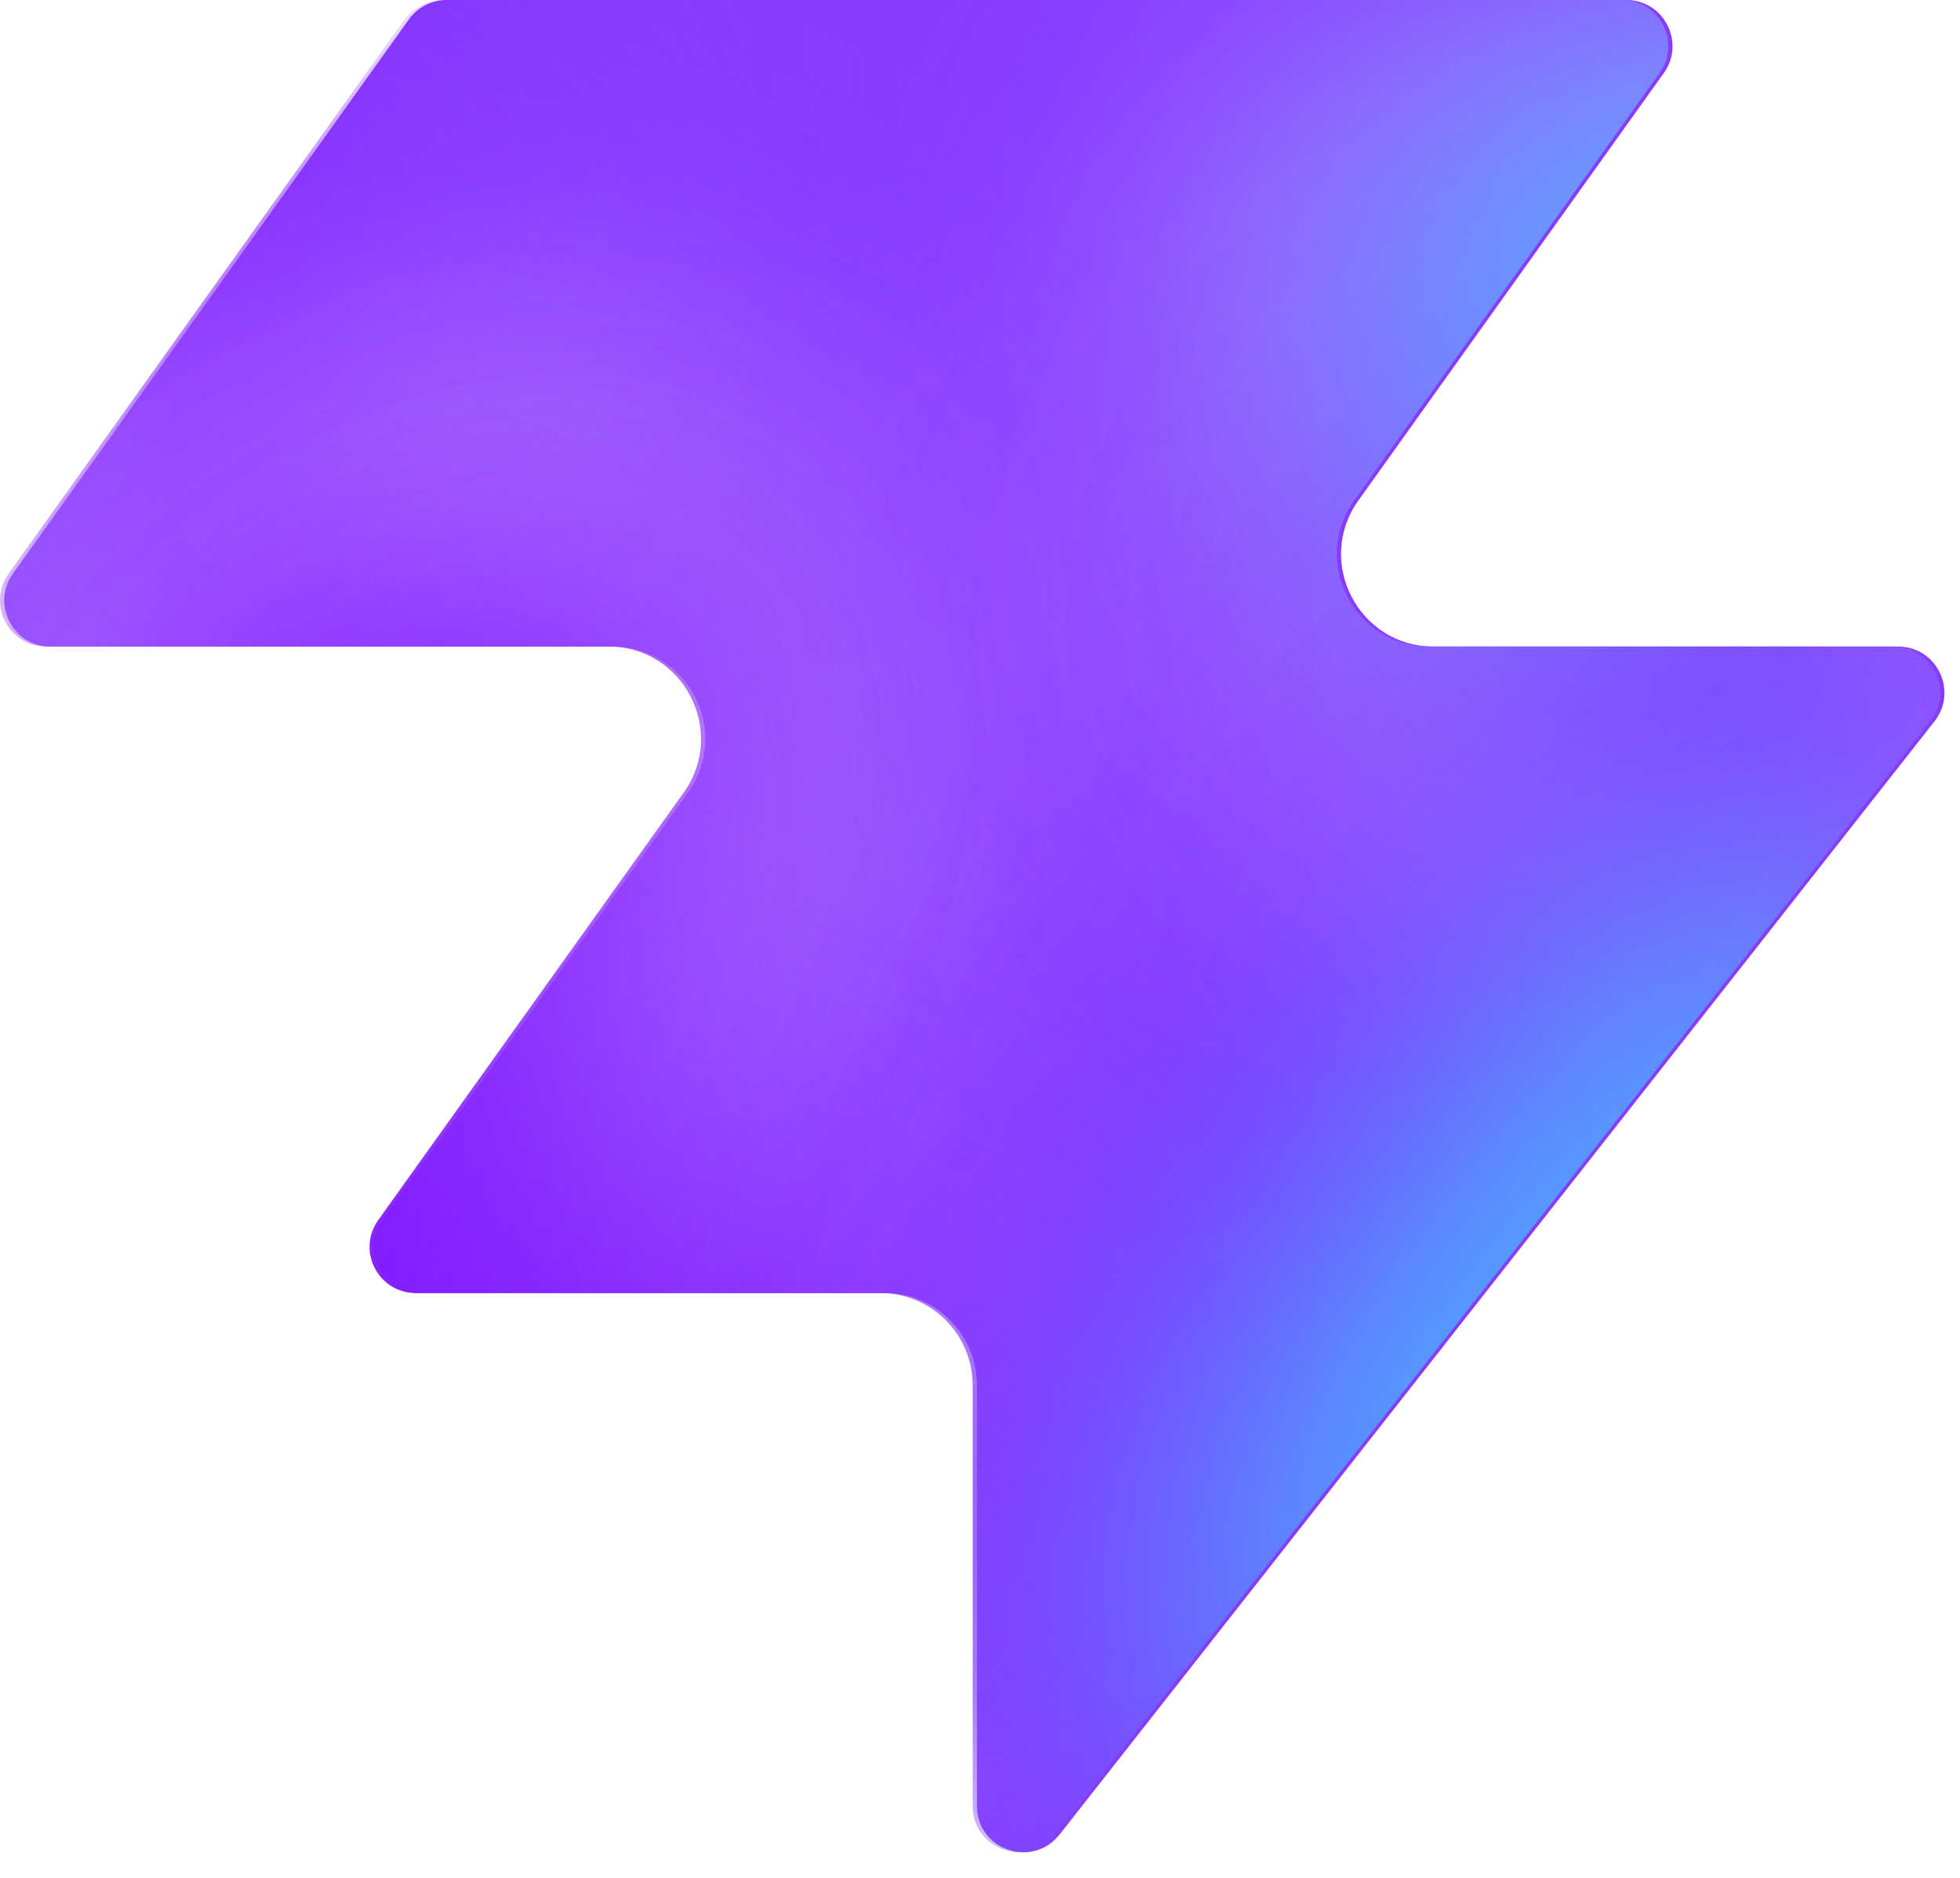
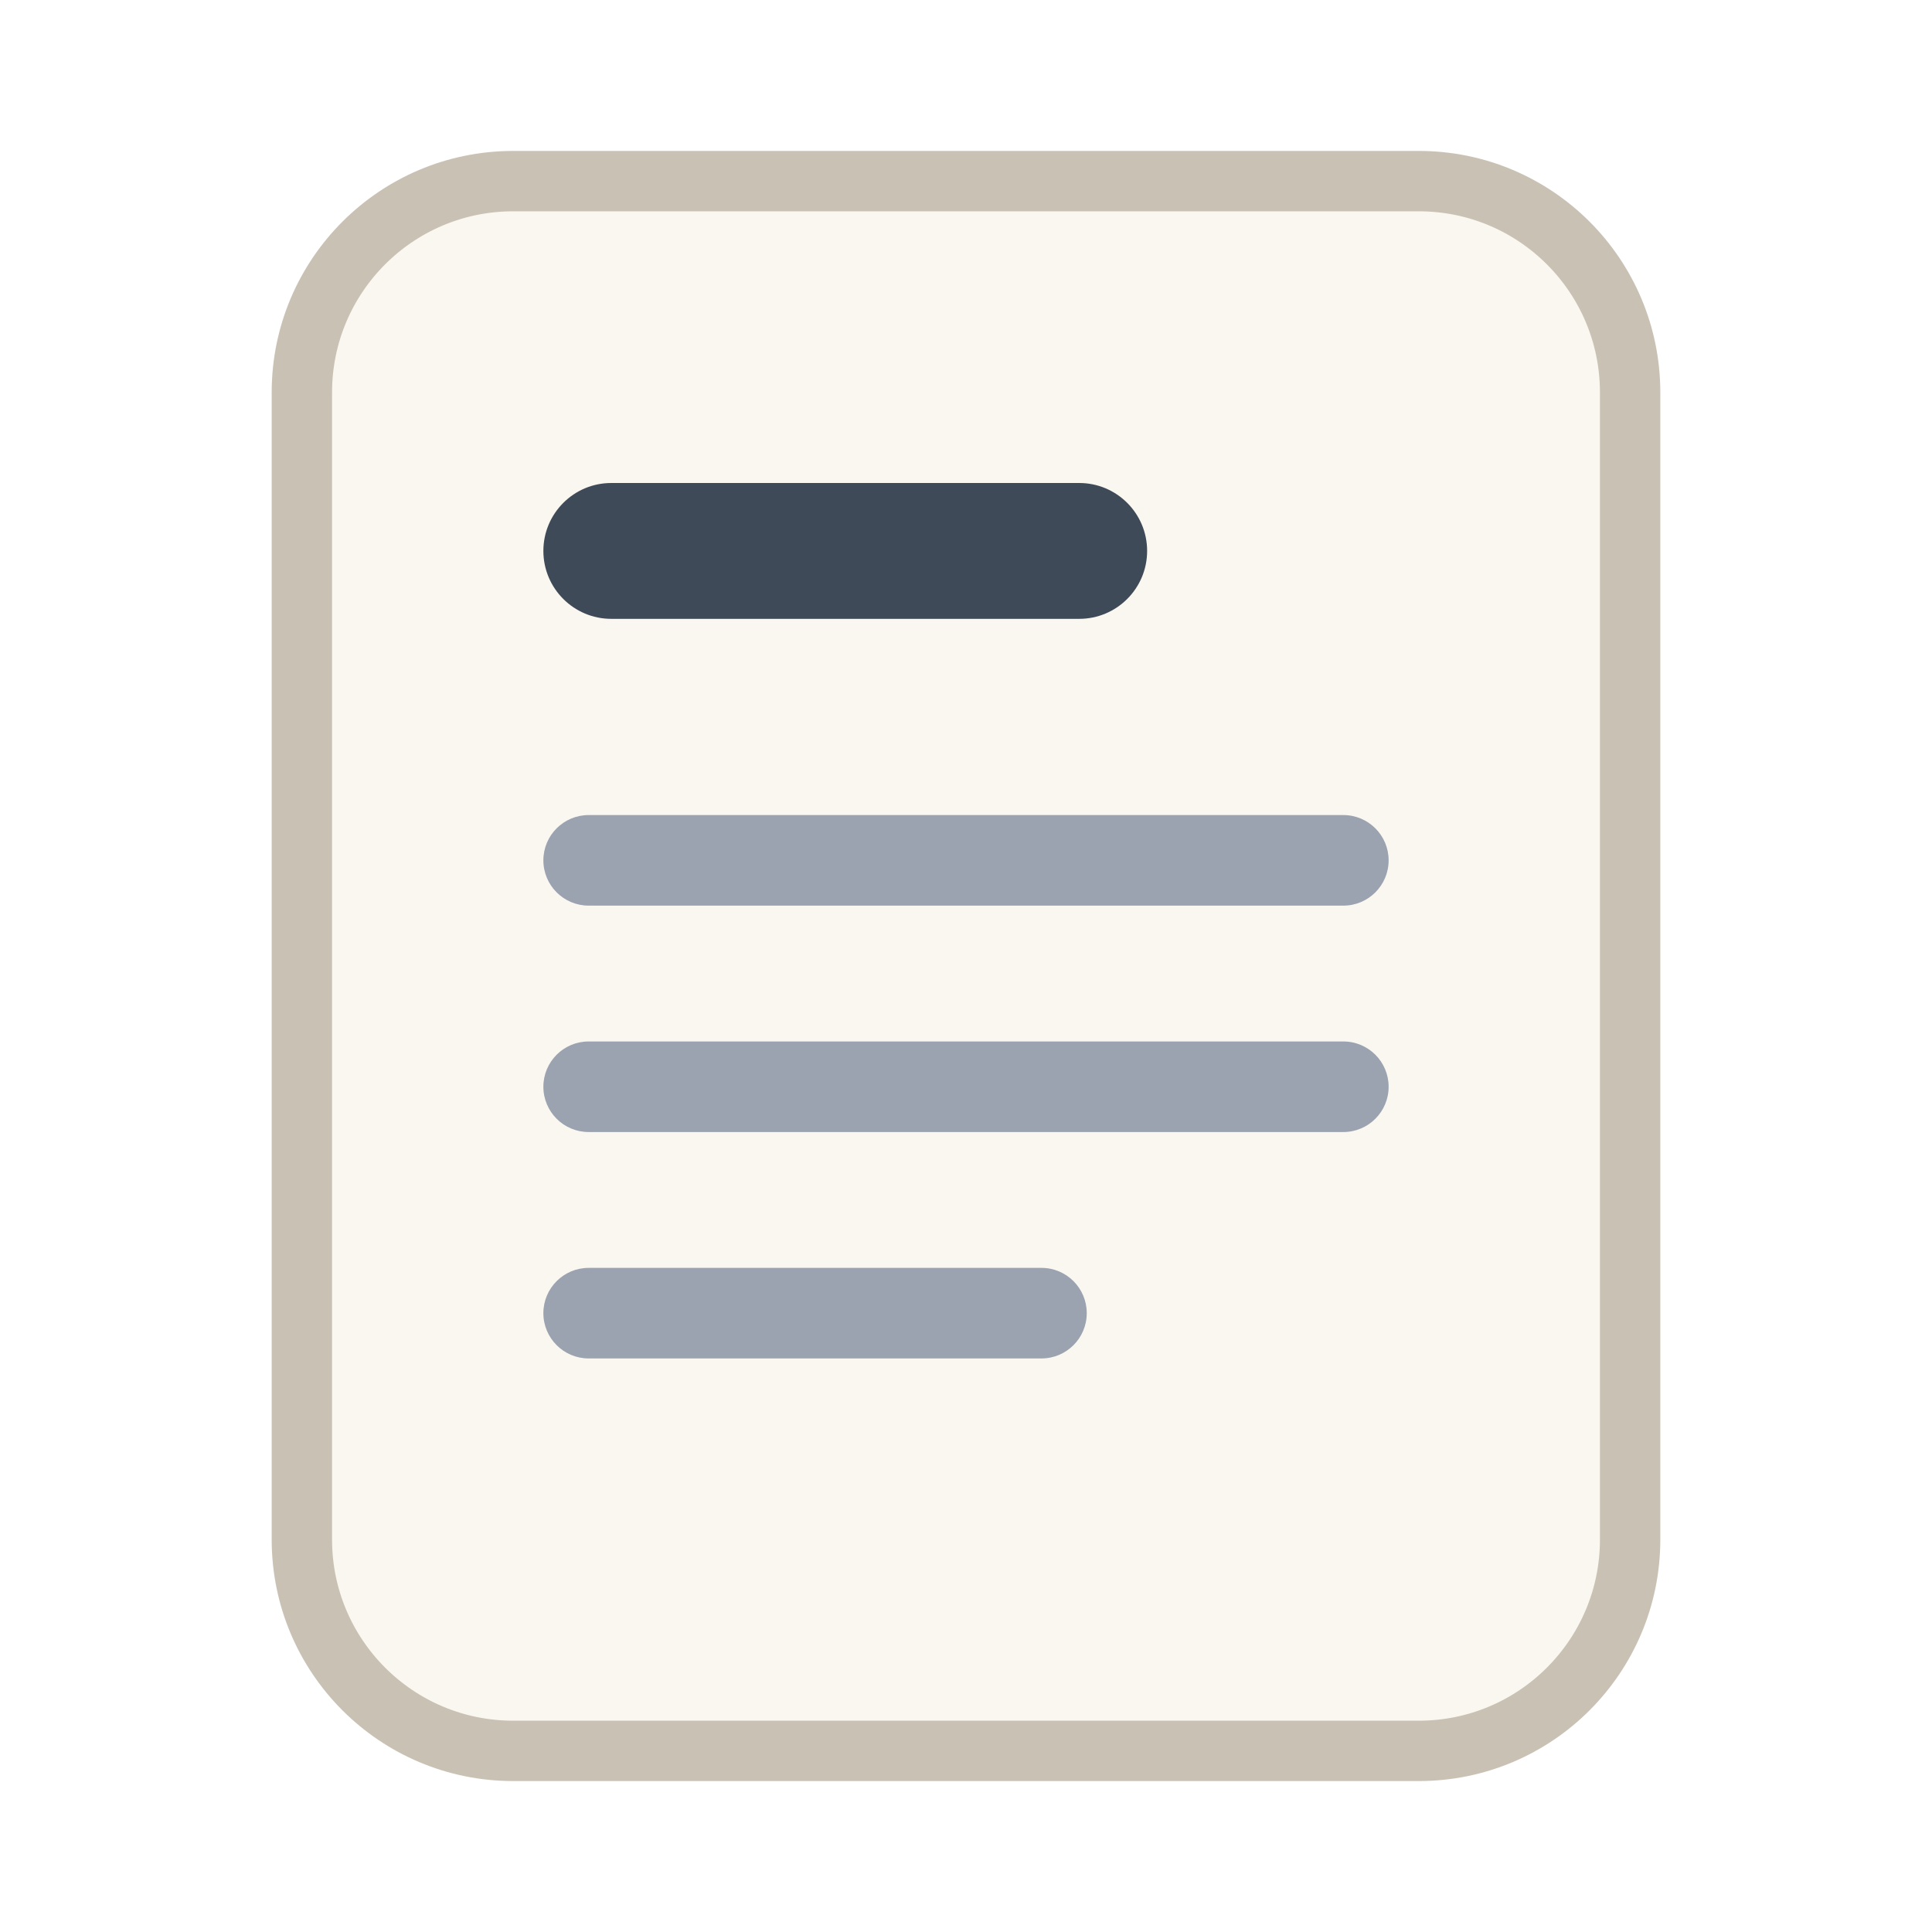
- <svg xmlns="http://www.w3.org/2000/svg" width="48" height="46" fill="none" viewBox="0 0 48 46">
-   <path fill="#863bff" d="M25.946 44.938c-.664.845-2.021.375-2.021-.698V33.937a2.26 2.26 0 0 0-2.262-2.262H10.287c-.92 0-1.456-1.04-.92-1.788l7.48-10.471c1.07-1.497 0-3.578-1.842-3.578H1.237c-.92 0-1.456-1.04-.92-1.788L10.013.474c.214-.297.556-.474.92-.474h28.894c.92 0 1.456 1.04.92 1.788l-7.48 10.471c-1.07 1.498 0 3.579 1.842 3.579h11.377c.943 0 1.473 1.088.89 1.83L25.947 44.94z" style="fill:#863bff;fill:color(display-p3 .525 .23 1);fill-opacity:1" />
-   <mask id="a" width="48" height="46" x="0" y="0" maskUnits="userSpaceOnUse" style="mask-type:alpha">
-     <path fill="#000" d="M25.842 44.938c-.664.844-2.021.375-2.021-.698V33.937a2.26 2.26 0 0 0-2.262-2.262H10.183c-.92 0-1.456-1.04-.92-1.788l7.48-10.471c1.07-1.498 0-3.579-1.842-3.579H1.133c-.92 0-1.456-1.04-.92-1.787L9.91.473c.214-.297.556-.474.92-.474h28.894c.92 0 1.456 1.04.92 1.788l-7.48 10.471c-1.07 1.498 0 3.578 1.842 3.578h11.377c.943 0 1.473 1.088.89 1.832L25.843 44.94z" style="fill:#000;fill-opacity:1" />
-   </mask>
-   <g mask="url(#a)">
-     <g filter="url(#b)">
-       <ellipse cx="5.508" cy="14.704" fill="#ede6ff" rx="5.508" ry="14.704" style="fill:#ede6ff;fill:color(display-p3 .927 .903 1);fill-opacity:1" transform="matrix(.00324 1 1 -.00324 -4.47 31.516)" />
-     </g>
-     <g filter="url(#c)">
-       <ellipse cx="10.399" cy="29.851" fill="#ede6ff" rx="10.399" ry="29.851" style="fill:#ede6ff;fill:color(display-p3 .927 .903 1);fill-opacity:1" transform="matrix(.00324 1 1 -.00324 -39.328 7.883)" />
-     </g>
-     <g filter="url(#d)">
-       <ellipse cx="5.508" cy="30.487" fill="#7e14ff" rx="5.508" ry="30.487" style="fill:#7e14ff;fill:color(display-p3 .492 .077 1);fill-opacity:1" transform="rotate(89.814 -25.913 -14.639)scale(1 -1)" />
-     </g>
-     <g filter="url(#e)">
-       <ellipse cx="5.508" cy="30.599" fill="#7e14ff" rx="5.508" ry="30.599" style="fill:#7e14ff;fill:color(display-p3 .492 .077 1);fill-opacity:1" transform="rotate(89.814 -32.644 -3.334)scale(1 -1)" />
-     </g>
-     <g filter="url(#f)">
-       <ellipse cx="5.508" cy="30.599" fill="#7e14ff" rx="5.508" ry="30.599" style="fill:#7e14ff;fill:color(display-p3 .492 .077 1);fill-opacity:1" transform="matrix(.00324 1 1 -.00324 -34.34 30.47)" />
-     </g>
-     <g filter="url(#g)">
-       <ellipse cx="14.072" cy="22.078" fill="#ede6ff" rx="14.072" ry="22.078" style="fill:#ede6ff;fill:color(display-p3 .927 .903 1);fill-opacity:1" transform="rotate(93.35 24.506 48.493)scale(-1 1)" />
-     </g>
-     <g filter="url(#h)">
-       <ellipse cx="3.47" cy="21.501" fill="#7e14ff" rx="3.47" ry="21.501" style="fill:#7e14ff;fill:color(display-p3 .492 .077 1);fill-opacity:1" transform="rotate(89.009 28.708 47.59)scale(-1 1)" />
-     </g>
-     <g filter="url(#i)">
-       <ellipse cx="3.47" cy="21.501" fill="#7e14ff" rx="3.47" ry="21.501" style="fill:#7e14ff;fill:color(display-p3 .492 .077 1);fill-opacity:1" transform="rotate(89.009 28.708 47.59)scale(-1 1)" />
-     </g>
-     <g filter="url(#j)">
-       <ellipse cx=".387" cy="8.972" fill="#7e14ff" rx="4.407" ry="29.108" style="fill:#7e14ff;fill:color(display-p3 .492 .077 1);fill-opacity:1" transform="rotate(39.51 .387 8.972)" />
-     </g>
-     <g filter="url(#k)">
-       <ellipse cx="47.523" cy="-6.092" fill="#7e14ff" rx="4.407" ry="29.108" style="fill:#7e14ff;fill:color(display-p3 .492 .077 1);fill-opacity:1" transform="rotate(37.892 47.523 -6.092)" />
-     </g>
-     <g filter="url(#l)">
-       <ellipse cx="41.412" cy="6.333" fill="#47bfff" rx="5.971" ry="9.665" style="fill:#47bfff;fill:color(display-p3 .28 .748 1);fill-opacity:1" transform="rotate(37.892 41.412 6.333)" />
-     </g>
-     <g filter="url(#m)">
-       <ellipse cx="-1.879" cy="38.332" fill="#7e14ff" rx="4.407" ry="29.108" style="fill:#7e14ff;fill:color(display-p3 .492 .077 1);fill-opacity:1" transform="rotate(37.892 -1.88 38.332)" />
-     </g>
-     <g filter="url(#n)">
-       <ellipse cx="-1.879" cy="38.332" fill="#7e14ff" rx="4.407" ry="29.108" style="fill:#7e14ff;fill:color(display-p3 .492 .077 1);fill-opacity:1" transform="rotate(37.892 -1.88 38.332)" />
-     </g>
-     <g filter="url(#o)">
-       <ellipse cx="35.651" cy="29.907" fill="#7e14ff" rx="4.407" ry="29.108" style="fill:#7e14ff;fill:color(display-p3 .492 .077 1);fill-opacity:1" transform="rotate(37.892 35.651 29.907)" />
-     </g>
-     <g filter="url(#p)">
-       <ellipse cx="38.418" cy="32.4" fill="#47bfff" rx="5.971" ry="15.297" style="fill:#47bfff;fill:color(display-p3 .28 .748 1);fill-opacity:1" transform="rotate(37.892 38.418 32.4)" />
-     </g>
-   </g>
-   <defs>
-     <filter id="b" width="60.045" height="41.654" x="-19.77" y="16.149" color-interpolation-filters="sRGB" filterUnits="userSpaceOnUse">
-       <feFlood flood-opacity="0" result="BackgroundImageFix" />
-       <feBlend in="SourceGraphic" in2="BackgroundImageFix" result="shape" />
-       <feGaussianBlur result="effect1_foregroundBlur_2002_17158" stdDeviation="7.659" />
-     </filter>
-     <filter id="c" width="90.34" height="51.437" x="-54.613" y="-7.533" color-interpolation-filters="sRGB" filterUnits="userSpaceOnUse">
-       <feFlood flood-opacity="0" result="BackgroundImageFix" />
-       <feBlend in="SourceGraphic" in2="BackgroundImageFix" result="shape" />
-       <feGaussianBlur result="effect1_foregroundBlur_2002_17158" stdDeviation="7.659" />
-     </filter>
-     <filter id="d" width="79.355" height="29.4" x="-49.64" y="2.03" color-interpolation-filters="sRGB" filterUnits="userSpaceOnUse">
-       <feFlood flood-opacity="0" result="BackgroundImageFix" />
-       <feBlend in="SourceGraphic" in2="BackgroundImageFix" result="shape" />
-       <feGaussianBlur result="effect1_foregroundBlur_2002_17158" stdDeviation="4.596" />
-     </filter>
-     <filter id="e" width="79.579" height="29.4" x="-45.045" y="20.029" color-interpolation-filters="sRGB" filterUnits="userSpaceOnUse">
-       <feFlood flood-opacity="0" result="BackgroundImageFix" />
-       <feBlend in="SourceGraphic" in2="BackgroundImageFix" result="shape" />
-       <feGaussianBlur result="effect1_foregroundBlur_2002_17158" stdDeviation="4.596" />
-     </filter>
-     <filter id="f" width="79.579" height="29.4" x="-43.513" y="21.178" color-interpolation-filters="sRGB" filterUnits="userSpaceOnUse">
-       <feFlood flood-opacity="0" result="BackgroundImageFix" />
-       <feBlend in="SourceGraphic" in2="BackgroundImageFix" result="shape" />
-       <feGaussianBlur result="effect1_foregroundBlur_2002_17158" stdDeviation="4.596" />
-     </filter>
-     <filter id="g" width="74.749" height="58.852" x="15.756" y="-17.901" color-interpolation-filters="sRGB" filterUnits="userSpaceOnUse">
-       <feFlood flood-opacity="0" result="BackgroundImageFix" />
-       <feBlend in="SourceGraphic" in2="BackgroundImageFix" result="shape" />
-       <feGaussianBlur result="effect1_foregroundBlur_2002_17158" stdDeviation="7.659" />
-     </filter>
-     <filter id="h" width="61.377" height="25.362" x="23.548" y="2.284" color-interpolation-filters="sRGB" filterUnits="userSpaceOnUse">
-       <feFlood flood-opacity="0" result="BackgroundImageFix" />
-       <feBlend in="SourceGraphic" in2="BackgroundImageFix" result="shape" />
-       <feGaussianBlur result="effect1_foregroundBlur_2002_17158" stdDeviation="4.596" />
-     </filter>
-     <filter id="i" width="61.377" height="25.362" x="23.548" y="2.284" color-interpolation-filters="sRGB" filterUnits="userSpaceOnUse">
-       <feFlood flood-opacity="0" result="BackgroundImageFix" />
-       <feBlend in="SourceGraphic" in2="BackgroundImageFix" result="shape" />
-       <feGaussianBlur result="effect1_foregroundBlur_2002_17158" stdDeviation="4.596" />
-     </filter>
-     <filter id="j" width="56.045" height="63.649" x="-27.636" y="-22.853" color-interpolation-filters="sRGB" filterUnits="userSpaceOnUse">
-       <feFlood flood-opacity="0" result="BackgroundImageFix" />
-       <feBlend in="SourceGraphic" in2="BackgroundImageFix" result="shape" />
-       <feGaussianBlur result="effect1_foregroundBlur_2002_17158" stdDeviation="4.596" />
-     </filter>
-     <filter id="k" width="54.814" height="64.646" x="20.116" y="-38.415" color-interpolation-filters="sRGB" filterUnits="userSpaceOnUse">
-       <feFlood flood-opacity="0" result="BackgroundImageFix" />
-       <feBlend in="SourceGraphic" in2="BackgroundImageFix" result="shape" />
-       <feGaussianBlur result="effect1_foregroundBlur_2002_17158" stdDeviation="4.596" />
-     </filter>
-     <filter id="l" width="33.541" height="35.313" x="24.641" y="-11.323" color-interpolation-filters="sRGB" filterUnits="userSpaceOnUse">
-       <feFlood flood-opacity="0" result="BackgroundImageFix" />
-       <feBlend in="SourceGraphic" in2="BackgroundImageFix" result="shape" />
-       <feGaussianBlur result="effect1_foregroundBlur_2002_17158" stdDeviation="4.596" />
-     </filter>
-     <filter id="m" width="54.814" height="64.646" x="-29.286" y="6.009" color-interpolation-filters="sRGB" filterUnits="userSpaceOnUse">
-       <feFlood flood-opacity="0" result="BackgroundImageFix" />
-       <feBlend in="SourceGraphic" in2="BackgroundImageFix" result="shape" />
-       <feGaussianBlur result="effect1_foregroundBlur_2002_17158" stdDeviation="4.596" />
-     </filter>
-     <filter id="n" width="54.814" height="64.646" x="-29.286" y="6.009" color-interpolation-filters="sRGB" filterUnits="userSpaceOnUse">
-       <feFlood flood-opacity="0" result="BackgroundImageFix" />
-       <feBlend in="SourceGraphic" in2="BackgroundImageFix" result="shape" />
-       <feGaussianBlur result="effect1_foregroundBlur_2002_17158" stdDeviation="4.596" />
-     </filter>
-     <filter id="o" width="54.814" height="64.646" x="8.244" y="-2.416" color-interpolation-filters="sRGB" filterUnits="userSpaceOnUse">
-       <feFlood flood-opacity="0" result="BackgroundImageFix" />
-       <feBlend in="SourceGraphic" in2="BackgroundImageFix" result="shape" />
-       <feGaussianBlur result="effect1_foregroundBlur_2002_17158" stdDeviation="4.596" />
-     </filter>
-     <filter id="p" width="39.409" height="43.623" x="18.713" y="10.588" color-interpolation-filters="sRGB" filterUnits="userSpaceOnUse">
-       <feFlood flood-opacity="0" result="BackgroundImageFix" />
-       <feBlend in="SourceGraphic" in2="BackgroundImageFix" result="shape" />
-       <feGaussianBlur result="effect1_foregroundBlur_2002_17158" stdDeviation="4.596" />
-     </filter>
-   </defs>
+ <svg xmlns="http://www.w3.org/2000/svg" width="64" height="64" viewBox="0 0 64 64">
+   <rect x="10" y="6" width="44" height="52" rx="7" fill="#faf7f0" stroke="#c9c2b4" stroke-width="2" />
+   <rect x="18" y="16" width="20" height="4.5" rx="2.25" fill="#3f4a58" />
+   <rect x="18" y="27" width="28" height="3" rx="1.5" fill="#9aa3af" />
+   <rect x="18" y="34.5" width="28" height="3" rx="1.5" fill="#9aa3af" />
+   <rect x="18" y="42" width="18" height="3" rx="1.5" fill="#9aa3af" />
</svg>
